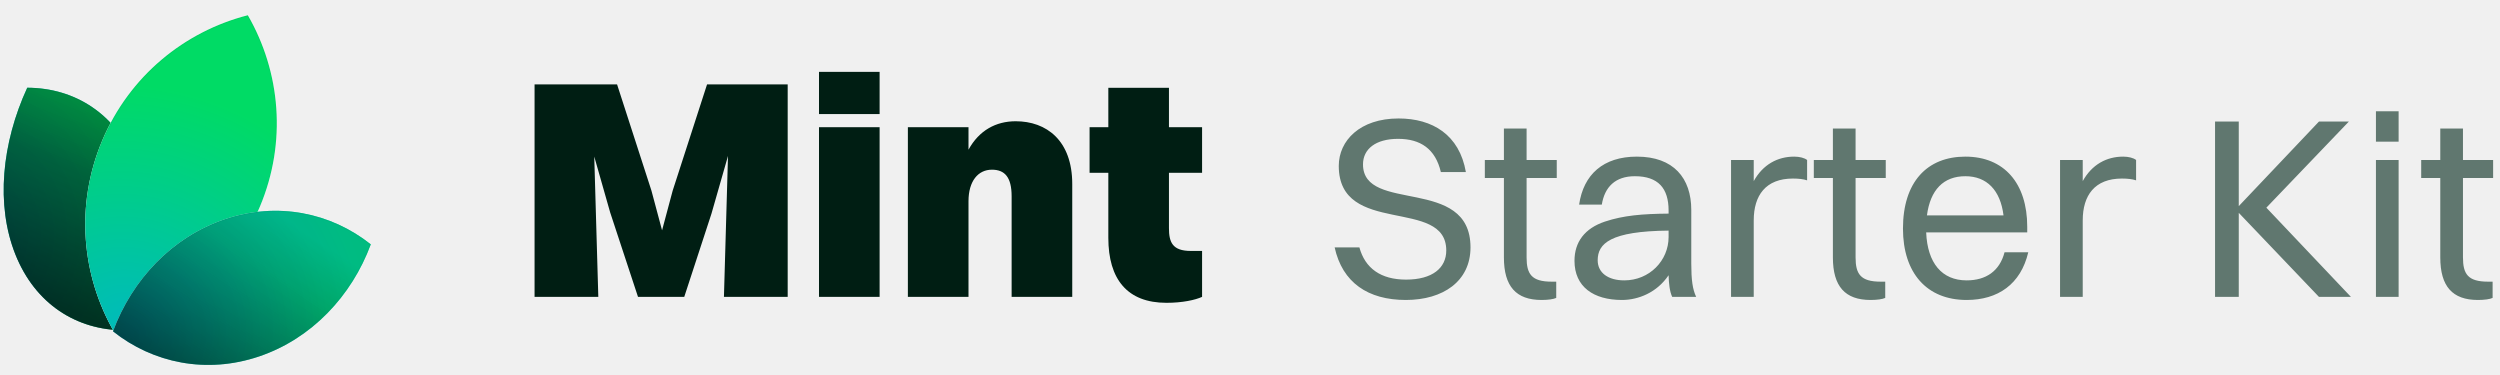
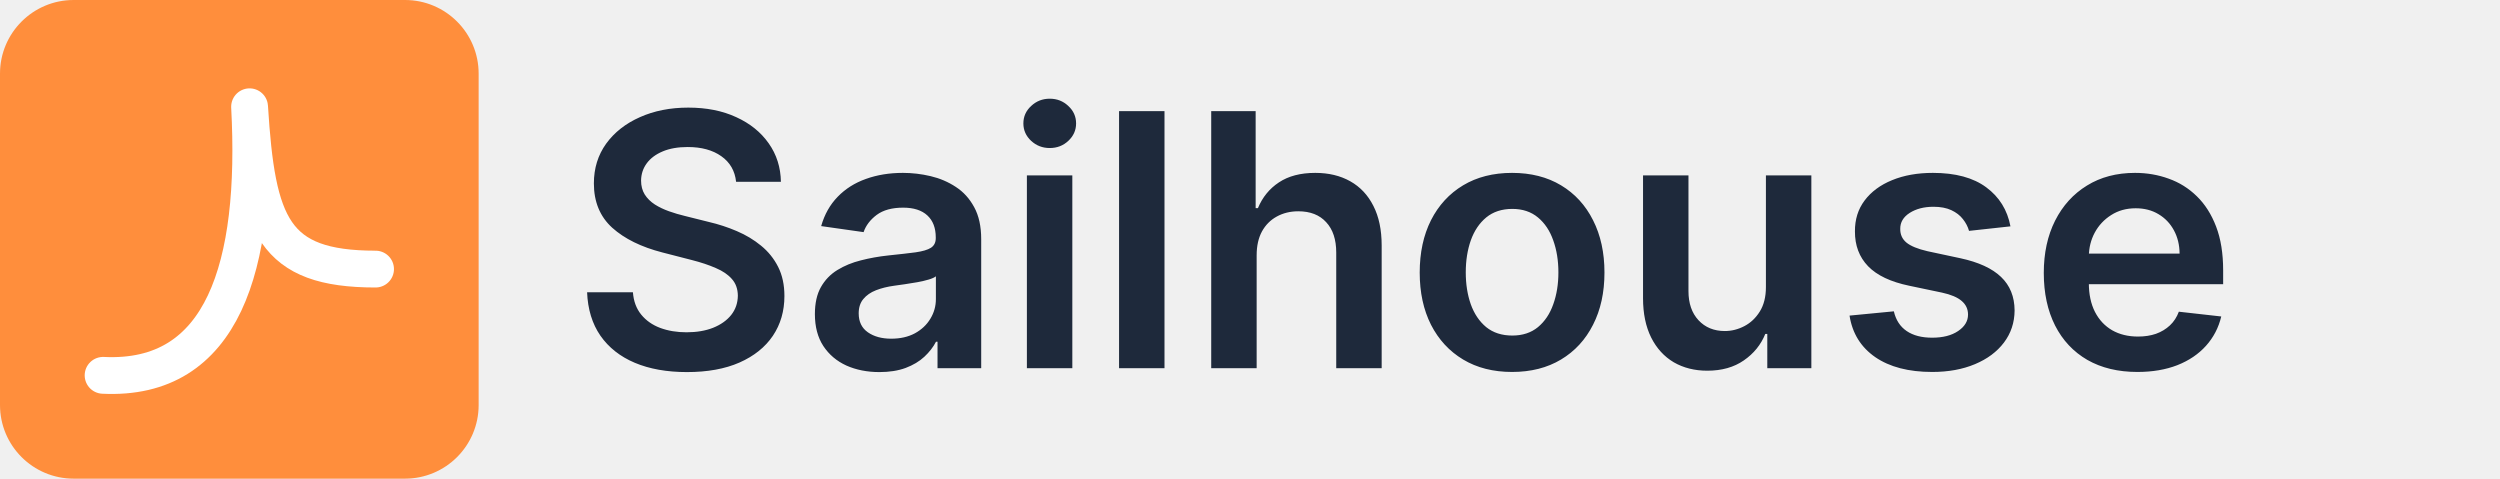
- <svg xmlns="http://www.w3.org/2000/svg" width="160" height="24" viewBox="0 0 160 24" fill="none">
-   <path d="M7.953 21.139C4.896 21.13 2.255 19.458 0.987 16.29C-0.28 13.121 0.109 9.163 1.744 5.615C4.801 5.624 7.442 7.296 8.71 10.465C9.977 13.633 9.588 17.591 7.953 21.139Z" fill="white" />
-   <path d="M7.953 21.139C4.896 21.13 2.255 19.458 0.987 16.29C-0.28 13.121 0.109 9.163 1.744 5.615C4.801 5.624 7.442 7.296 8.71 10.465C9.977 13.633 9.588 17.591 7.953 21.139Z" fill="url(#paint0_radial_115_86)" />
-   <path d="M7.953 21.139C4.896 21.13 2.255 19.458 0.987 16.29C-0.28 13.121 0.109 9.163 1.744 5.615C4.801 5.624 7.442 7.296 8.71 10.465C9.977 13.633 9.588 17.591 7.953 21.139Z" fill="black" fill-opacity="0.5" style="mix-blend-mode:hard-light" />
-   <path d="M7.953 21.139C4.896 21.13 2.255 19.458 0.987 16.29C-0.28 13.121 0.109 9.163 1.744 5.615C4.801 5.624 7.442 7.296 8.71 10.465C9.977 13.633 9.588 17.591 7.953 21.139Z" fill="url(#paint1_linear_115_86)" fill-opacity="0.5" style="mix-blend-mode:hard-light" />
-   <path d="M7.935 21.111C4.897 21.096 2.274 19.431 1.013 16.279C-0.248 13.124 0.136 9.182 1.762 5.643C4.8 5.659 7.423 7.324 8.684 10.476C9.945 13.63 9.561 17.572 7.935 21.111Z" stroke="url(#paint2_linear_115_86)" stroke-opacity="0.05" stroke-width="0.056" />
-   <path d="M7.31 21.257C11.354 20.221 14.884 17.375 16.628 13.236C18.373 9.097 17.945 4.587 15.86 0.976C11.816 2.012 8.287 4.858 6.542 8.998C4.797 13.137 5.225 17.646 7.31 21.257Z" fill="white" />
-   <path d="M7.31 21.257C11.354 20.221 14.884 17.375 16.628 13.236C18.373 9.097 17.945 4.587 15.86 0.976C11.816 2.012 8.287 4.858 6.542 8.998C4.797 13.137 5.225 17.646 7.31 21.257Z" fill="url(#paint3_radial_115_86)" />
-   <path d="M16.602 13.225C14.864 17.349 11.351 20.187 7.324 21.225C5.253 17.624 4.829 13.132 6.568 9.009C8.306 4.885 11.819 2.047 15.846 1.009C17.918 4.61 18.341 9.101 16.602 13.225Z" stroke="url(#paint4_linear_115_86)" stroke-opacity="0.05" stroke-width="0.056" />
-   <path d="M7.234 21.207C9.789 23.237 13.21 23.951 16.577 22.814C19.944 21.677 22.506 18.945 23.73 15.638C21.175 13.608 17.754 12.894 14.387 14.031C11.02 15.168 8.458 17.901 7.234 21.207Z" fill="white" />
-   <path d="M7.234 21.207C9.789 23.237 13.21 23.951 16.577 22.814C19.944 21.677 22.506 18.945 23.73 15.638C21.175 13.608 17.754 12.894 14.387 14.031C11.02 15.168 8.458 17.901 7.234 21.207Z" fill="url(#paint5_radial_115_86)" />
-   <path d="M7.234 21.207C9.789 23.237 13.21 23.951 16.577 22.814C19.944 21.677 22.506 18.945 23.73 15.638C21.175 13.608 17.754 12.894 14.387 14.031C11.02 15.168 8.458 17.901 7.234 21.207Z" fill="black" fill-opacity="0.2" style="mix-blend-mode:hard-light" />
-   <path d="M7.234 21.207C9.789 23.237 13.21 23.951 16.577 22.814C19.944 21.677 22.506 18.945 23.73 15.638C21.175 13.608 17.754 12.894 14.387 14.031C11.02 15.168 8.458 17.901 7.234 21.207Z" fill="url(#paint6_linear_115_86)" fill-opacity="0.5" style="mix-blend-mode:hard-light" />
-   <path d="M16.568 22.787C13.218 23.918 9.814 23.212 7.267 21.198C8.492 17.907 11.044 15.189 14.396 14.058C17.747 12.927 21.15 13.633 23.697 15.648C22.472 18.938 19.92 21.656 16.568 22.787Z" stroke="url(#paint7_linear_115_86)" stroke-opacity="0.05" stroke-width="0.056" />
-   <path d="M34.212 19V5.4H39.492L41.692 12.2L42.372 14.74L43.052 12.2L45.252 5.4H50.412V19H46.332L46.592 9.98L45.532 13.68L43.792 19H40.832L39.052 13.6L38.032 10.02L38.292 19H34.212ZM52.416 7.3V4.6H56.295V7.3H52.416ZM52.416 19V8.14H56.295V19H52.416ZM58.104 19V8.14H61.984V9.58C62.664 8.34 63.744 7.76 65.004 7.76C66.964 7.76 68.624 8.98 68.624 11.78V19H64.744V12.56C64.744 11.34 64.304 10.86 63.484 10.86C62.604 10.86 61.984 11.58 61.984 12.88V19H58.104ZM70.933 15.22V11.06H69.733V8.14H70.933V5.62H74.813V8.14H76.933V11.06H74.813V14.6C74.813 15.5 75.033 16.06 76.213 16.06H76.933V19C76.493 19.2 75.673 19.38 74.653 19.38C72.153 19.38 70.933 17.88 70.933 15.22Z" fill="#001E13" />
-   <path d="M87.232 10.519C87.232 13.687 94.112 11.229 94.112 15.832C94.112 17.994 92.364 19.198 89.971 19.198C87.562 19.198 85.912 18.093 85.417 15.832H87.001C87.364 17.169 88.371 17.895 89.987 17.895C91.671 17.895 92.561 17.152 92.561 16.03C92.561 12.598 85.681 15.155 85.681 10.618C85.681 9.001 87.034 7.582 89.509 7.582C91.671 7.582 93.403 8.621 93.816 11.014H92.215C91.868 9.529 90.912 8.886 89.476 8.886C88.057 8.886 87.232 9.529 87.232 10.519ZM96.25 16.476V11.393H95.029V10.239H96.25V8.226H97.702V10.239H99.632V11.393H97.702V16.476C97.702 17.532 98.015 18.026 99.302 18.026H99.599V19.066C99.434 19.148 99.071 19.198 98.659 19.198C97.025 19.198 96.25 18.323 96.25 16.476ZM102.516 13.093H101.064C101.345 11.162 102.615 10.024 104.76 10.024C107.103 10.024 108.242 11.393 108.242 13.44V16.888C108.242 17.895 108.324 18.521 108.555 19H107.021C106.856 18.654 106.806 18.142 106.79 17.614C106.047 18.72 104.859 19.198 103.803 19.198C101.988 19.198 100.767 18.357 100.767 16.69C100.767 15.486 101.427 14.611 102.714 14.182C103.902 13.786 105.107 13.687 106.79 13.671V13.473C106.79 12.053 106.13 11.278 104.628 11.278C103.374 11.278 102.698 11.971 102.516 13.093ZM102.252 16.657C102.252 17.465 102.929 17.944 103.952 17.944C105.569 17.944 106.79 16.674 106.79 15.172V14.759C103.061 14.793 102.252 15.585 102.252 16.657ZM110.787 19V10.239H112.239V11.591C112.833 10.519 113.774 10.024 114.83 10.024C115.176 10.024 115.49 10.107 115.655 10.239V11.542C115.407 11.46 115.094 11.427 114.747 11.427C112.998 11.427 112.239 12.515 112.239 14.1V19H110.787ZM117.305 16.476V11.393H116.084V10.239H117.305V8.226H118.757V10.239H120.688V11.393H118.757V16.476C118.757 17.532 119.071 18.026 120.358 18.026H120.655V19.066C120.49 19.148 120.127 19.198 119.714 19.198C118.081 19.198 117.305 18.323 117.305 16.476ZM129.809 16.145C129.33 18.192 127.862 19.198 125.865 19.198C123.324 19.198 121.79 17.482 121.79 14.627C121.79 11.658 123.324 10.024 125.783 10.024C128.258 10.024 129.743 11.723 129.743 14.512V14.875H123.275C123.357 16.838 124.281 17.944 125.865 17.944C127.103 17.944 127.977 17.35 128.291 16.145H129.809ZM125.783 11.278C124.38 11.278 123.539 12.152 123.324 13.786H128.225C128.027 12.169 127.152 11.278 125.783 11.278ZM131.843 19V10.239H133.295V11.591C133.889 10.519 134.829 10.024 135.885 10.024C136.232 10.024 136.545 10.107 136.71 10.239V11.542C136.463 11.46 136.149 11.427 135.803 11.427C134.054 11.427 133.295 12.515 133.295 14.1V19H131.843ZM141.763 19V7.78H143.281V13.192L148.413 7.78H150.327L145.047 13.291L150.459 19H148.413L143.281 13.621V19H141.763ZM152.06 9.067V7.12H153.512V9.067H152.06ZM152.06 19V10.239H153.512V19H152.06ZM156.178 16.476V11.393H154.957V10.239H156.178V8.226H157.63V10.239H159.56V11.393H157.63V16.476C157.63 17.532 157.943 18.026 159.23 18.026H159.527V19.066C159.362 19.148 158.999 19.198 158.587 19.198C156.953 19.198 156.178 18.323 156.178 16.476Z" fill="#002719" fill-opacity="0.6" />
-   <defs>
-     <radialGradient id="paint0_radial_115_86" cx="0" cy="0" r="1" gradientUnits="userSpaceOnUse" gradientTransform="translate(-3.00503 15.023) rotate(-10.029) scale(17.9572 17.784)">
-       <stop stop-color="#00B0BB" />
-       <stop offset="1" stop-color="#00DB65" />
-     </radialGradient>
-     <linearGradient id="paint1_linear_115_86" x1="7.39" y1="4.813" x2="1.63" y2="18.689" gradientUnits="userSpaceOnUse">
-       <stop stop-color="#18E299" />
-       <stop offset="1" />
-     </linearGradient>
-     <linearGradient id="paint2_linear_115_86" x1="7.948" y1="8.016" x2="1.761" y2="18.746" gradientUnits="userSpaceOnUse">
-       <stop />
-       <stop offset="1" stop-opacity="0" />
-     </linearGradient>
-     <radialGradient id="paint3_radial_115_86" cx="0" cy="0" r="1" gradientUnits="userSpaceOnUse" gradientTransform="translate(8.11404 20.8822) rotate(-75.7542) scale(21.6246 23.7772)">
-       <stop stop-color="#00BBBB" />
-       <stop offset="0.713" stop-color="#00DB65" />
-     </radialGradient>
-     <linearGradient id="paint4_linear_115_86" x1="7.602" y1="5.871" x2="15.556" y2="16.372" gradientUnits="userSpaceOnUse">
-       <stop />
-       <stop offset="1" stop-opacity="0" />
-     </linearGradient>
-     <radialGradient id="paint5_radial_115_86" cx="0" cy="0" r="1" gradientUnits="userSpaceOnUse" gradientTransform="translate(7.84537 21.5181) rotate(-20.3525) scale(18.5603 17.32)">
-       <stop stop-color="#00B0BB" />
-       <stop offset="1" stop-color="#00DB65" />
-     </radialGradient>
-     <linearGradient id="paint6_linear_115_86" x1="16.808" y1="13.007" x2="10.041" y2="22.994" gradientUnits="userSpaceOnUse">
-       <stop stop-color="#00B1BC" />
-       <stop offset="1" />
-     </linearGradient>
-     <linearGradient id="paint7_linear_115_86" x1="16.808" y1="13.007" x2="14.169" y2="23.841" gradientUnits="userSpaceOnUse">
-       <stop />
-       <stop offset="1" stop-opacity="0" />
-     </linearGradient>
-   </defs>
+ <svg xmlns="http://www.w3.org/2000/svg" width="679" height="130" viewBox="0 0 679 130" fill="none">
+   <rect width="130" height="130" rx="20" fill="#FF8E3C" />
+   <path d="M28 101.941C60.624 103.544 70.094 72.338 67.785 29C69.802 61.253 74.15 73.085 102 73.085" stroke="white" stroke-width="10" stroke-linecap="round" stroke-linejoin="round" />
+   <path d="M199.923 49.375C199.605 46.398 198.264 44.08 195.901 42.42C193.56 40.761 190.514 39.932 186.764 39.932C184.128 39.932 181.866 40.33 179.98 41.125C178.094 41.92 176.651 43 175.651 44.364C174.651 45.727 174.139 47.284 174.116 49.034C174.116 50.489 174.446 51.75 175.105 52.818C175.787 53.886 176.707 54.795 177.866 55.545C179.026 56.273 180.31 56.886 181.719 57.386C183.128 57.886 184.548 58.307 185.98 58.648L192.526 60.284C195.162 60.898 197.696 61.727 200.128 62.773C202.582 63.818 204.776 65.136 206.707 66.727C208.662 68.318 210.207 70.239 211.344 72.489C212.48 74.739 213.048 77.375 213.048 80.398C213.048 84.489 212.003 88.091 209.912 91.204C207.821 94.296 204.798 96.716 200.844 98.466C196.912 100.193 192.151 101.057 186.56 101.057C181.128 101.057 176.412 100.216 172.412 98.534C168.435 96.852 165.321 94.398 163.071 91.171C160.844 87.943 159.639 84.011 159.457 79.375H171.901C172.082 81.807 172.832 83.829 174.151 85.443C175.469 87.057 177.185 88.261 179.298 89.057C181.435 89.852 183.821 90.25 186.457 90.25C189.207 90.25 191.616 89.841 193.685 89.023C195.776 88.182 197.412 87.023 198.594 85.546C199.776 84.046 200.378 82.296 200.401 80.296C200.378 78.477 199.844 76.977 198.798 75.796C197.753 74.591 196.287 73.591 194.401 72.796C192.537 71.977 190.355 71.25 187.855 70.614L179.912 68.568C174.162 67.091 169.616 64.852 166.276 61.852C162.957 58.83 161.298 54.818 161.298 49.818C161.298 45.705 162.412 42.102 164.639 39.011C166.889 35.92 169.946 33.523 173.81 31.818C177.673 30.091 182.048 29.227 186.935 29.227C191.889 29.227 196.23 30.091 199.957 31.818C203.707 33.523 206.651 35.898 208.787 38.943C210.923 41.966 212.026 45.443 212.094 49.375H199.923ZM238.847 101.057C235.528 101.057 232.54 100.466 229.881 99.284C227.244 98.079 225.153 96.307 223.608 93.966C222.085 91.625 221.324 88.739 221.324 85.307C221.324 82.352 221.869 79.909 222.96 77.977C224.051 76.046 225.54 74.5 227.426 73.341C229.313 72.182 231.438 71.307 233.801 70.716C236.188 70.102 238.653 69.659 241.199 69.386C244.267 69.068 246.756 68.784 248.665 68.534C250.574 68.261 251.96 67.852 252.824 67.307C253.71 66.739 254.153 65.864 254.153 64.682V64.477C254.153 61.909 253.392 59.92 251.869 58.511C250.347 57.102 248.153 56.398 245.29 56.398C242.267 56.398 239.869 57.057 238.097 58.375C236.347 59.693 235.165 61.25 234.551 63.045L223.028 61.409C223.938 58.227 225.438 55.568 227.528 53.432C229.619 51.273 232.176 49.659 235.199 48.591C238.222 47.5 241.563 46.955 245.222 46.955C247.744 46.955 250.256 47.25 252.756 47.841C255.256 48.432 257.54 49.409 259.608 50.773C261.676 52.114 263.335 53.943 264.585 56.261C265.858 58.58 266.494 61.477 266.494 64.954V100H254.631V92.807H254.222C253.472 94.261 252.415 95.625 251.051 96.898C249.71 98.148 248.017 99.159 245.972 99.932C243.949 100.682 241.574 101.057 238.847 101.057ZM242.051 91.989C244.528 91.989 246.676 91.5 248.494 90.523C250.313 89.523 251.71 88.204 252.688 86.568C253.688 84.932 254.188 83.148 254.188 81.216V75.046C253.801 75.364 253.142 75.659 252.21 75.932C251.301 76.204 250.278 76.443 249.142 76.648C248.006 76.852 246.881 77.034 245.767 77.193C244.653 77.352 243.688 77.489 242.869 77.602C241.028 77.852 239.381 78.261 237.926 78.829C236.472 79.398 235.324 80.193 234.483 81.216C233.642 82.216 233.222 83.511 233.222 85.102C233.222 87.375 234.051 89.091 235.71 90.25C237.369 91.409 239.483 91.989 242.051 91.989ZM278.903 100V47.636H291.244V100H278.903ZM285.108 40.205C283.153 40.205 281.472 39.557 280.062 38.261C278.653 36.943 277.949 35.364 277.949 33.523C277.949 31.659 278.653 30.079 280.062 28.784C281.472 27.466 283.153 26.807 285.108 26.807C287.085 26.807 288.767 27.466 290.153 28.784C291.563 30.079 292.267 31.659 292.267 33.523C292.267 35.364 291.563 36.943 290.153 38.261C288.767 39.557 287.085 40.205 285.108 40.205ZM316.276 30.182V100H303.935V30.182H316.276ZM341.307 69.318V100H328.966V30.182H341.034V56.534H341.648C342.875 53.58 344.773 51.25 347.341 49.545C349.932 47.818 353.227 46.955 357.227 46.955C360.864 46.955 364.034 47.716 366.739 49.239C369.443 50.761 371.534 52.989 373.011 55.92C374.511 58.852 375.261 62.432 375.261 66.659V100H362.92V68.568C362.92 65.046 362.011 62.307 360.193 60.352C358.398 58.375 355.875 57.386 352.625 57.386C350.443 57.386 348.489 57.864 346.761 58.818C345.057 59.75 343.716 61.102 342.739 62.875C341.784 64.648 341.307 66.796 341.307 69.318ZM410.682 101.023C405.568 101.023 401.136 99.898 397.386 97.648C393.636 95.398 390.727 92.25 388.659 88.204C386.614 84.159 385.591 79.432 385.591 74.023C385.591 68.614 386.614 63.875 388.659 59.807C390.727 55.739 393.636 52.58 397.386 50.33C401.136 48.08 405.568 46.955 410.682 46.955C415.795 46.955 420.227 48.08 423.977 50.33C427.727 52.58 430.625 55.739 432.67 59.807C434.739 63.875 435.773 68.614 435.773 74.023C435.773 79.432 434.739 84.159 432.67 88.204C430.625 92.25 427.727 95.398 423.977 97.648C420.227 99.898 415.795 101.023 410.682 101.023ZM410.75 91.136C413.523 91.136 415.841 90.375 417.705 88.852C419.568 87.307 420.955 85.239 421.864 82.648C422.795 80.057 423.261 77.171 423.261 73.989C423.261 70.784 422.795 67.886 421.864 65.296C420.955 62.682 419.568 60.602 417.705 59.057C415.841 57.511 413.523 56.739 410.75 56.739C407.909 56.739 405.545 57.511 403.659 59.057C401.795 60.602 400.398 62.682 399.466 65.296C398.557 67.886 398.102 70.784 398.102 73.989C398.102 77.171 398.557 80.057 399.466 82.648C400.398 85.239 401.795 87.307 403.659 88.852C405.545 90.375 407.909 91.136 410.75 91.136ZM479.622 77.977V47.636H491.963V100H479.997V90.693H479.452C478.27 93.625 476.327 96.023 473.622 97.886C470.94 99.75 467.634 100.682 463.702 100.682C460.27 100.682 457.236 99.921 454.599 98.398C451.986 96.852 449.94 94.614 448.463 91.682C446.986 88.727 446.247 85.159 446.247 80.977V47.636H458.588V79.068C458.588 82.386 459.497 85.023 461.315 86.977C463.134 88.932 465.52 89.909 468.474 89.909C470.293 89.909 472.054 89.466 473.759 88.579C475.463 87.693 476.861 86.375 477.952 84.625C479.065 82.852 479.622 80.636 479.622 77.977ZM546.04 61.477L534.79 62.705C534.472 61.568 533.915 60.5 533.119 59.5C532.347 58.5 531.301 57.693 529.983 57.08C528.665 56.466 527.051 56.159 525.142 56.159C522.574 56.159 520.415 56.716 518.665 57.83C516.938 58.943 516.085 60.386 516.108 62.159C516.085 63.682 516.642 64.921 517.778 65.875C518.938 66.829 520.847 67.614 523.506 68.227L532.438 70.136C537.392 71.204 541.074 72.898 543.483 75.216C545.915 77.534 547.142 80.568 547.165 84.318C547.142 87.614 546.176 90.523 544.267 93.046C542.381 95.546 539.756 97.5 536.392 98.909C533.028 100.318 529.165 101.023 524.801 101.023C518.392 101.023 513.233 99.682 509.324 97C505.415 94.296 503.085 90.534 502.335 85.716L514.369 84.557C514.915 86.921 516.074 88.704 517.847 89.909C519.619 91.114 521.926 91.716 524.767 91.716C527.699 91.716 530.051 91.114 531.824 89.909C533.619 88.704 534.517 87.216 534.517 85.443C534.517 83.943 533.938 82.704 532.778 81.727C531.642 80.75 529.869 80 527.46 79.477L518.528 77.602C513.506 76.557 509.79 74.796 507.381 72.318C504.972 69.818 503.778 66.659 503.801 62.841C503.778 59.614 504.653 56.818 506.426 54.455C508.222 52.068 510.71 50.227 513.892 48.932C517.097 47.614 520.79 46.955 524.972 46.955C531.108 46.955 535.938 48.261 539.46 50.875C543.006 53.489 545.199 57.023 546.04 61.477ZM580.523 101.023C575.273 101.023 570.739 99.932 566.92 97.75C563.125 95.546 560.205 92.432 558.159 88.409C556.114 84.364 555.091 79.602 555.091 74.125C555.091 68.739 556.114 64.011 558.159 59.943C560.227 55.852 563.114 52.67 566.818 50.398C570.523 48.102 574.875 46.955 579.875 46.955C583.102 46.955 586.148 47.477 589.011 48.523C591.898 49.545 594.443 51.136 596.648 53.295C598.875 55.455 600.625 58.205 601.898 61.545C603.17 64.864 603.807 68.818 603.807 73.409V77.193H560.886V68.875H591.977C591.955 66.511 591.443 64.409 590.443 62.568C589.443 60.705 588.045 59.239 586.25 58.17C584.477 57.102 582.409 56.568 580.045 56.568C577.523 56.568 575.307 57.182 573.398 58.409C571.489 59.614 570 61.205 568.932 63.182C567.886 65.136 567.352 67.284 567.33 69.625V76.886C567.33 79.932 567.886 82.546 569 84.727C570.114 86.886 571.67 88.546 573.67 89.704C575.67 90.841 578.011 91.409 580.693 91.409C582.489 91.409 584.114 91.159 585.568 90.659C587.023 90.136 588.284 89.375 589.352 88.375C590.42 87.375 591.227 86.136 591.773 84.659L603.295 85.954C602.568 89 601.182 91.659 599.136 93.932C597.114 96.182 594.523 97.932 591.364 99.182C588.205 100.409 584.591 101.023 580.523 101.023Z" fill="#1E293B" />
</svg>
